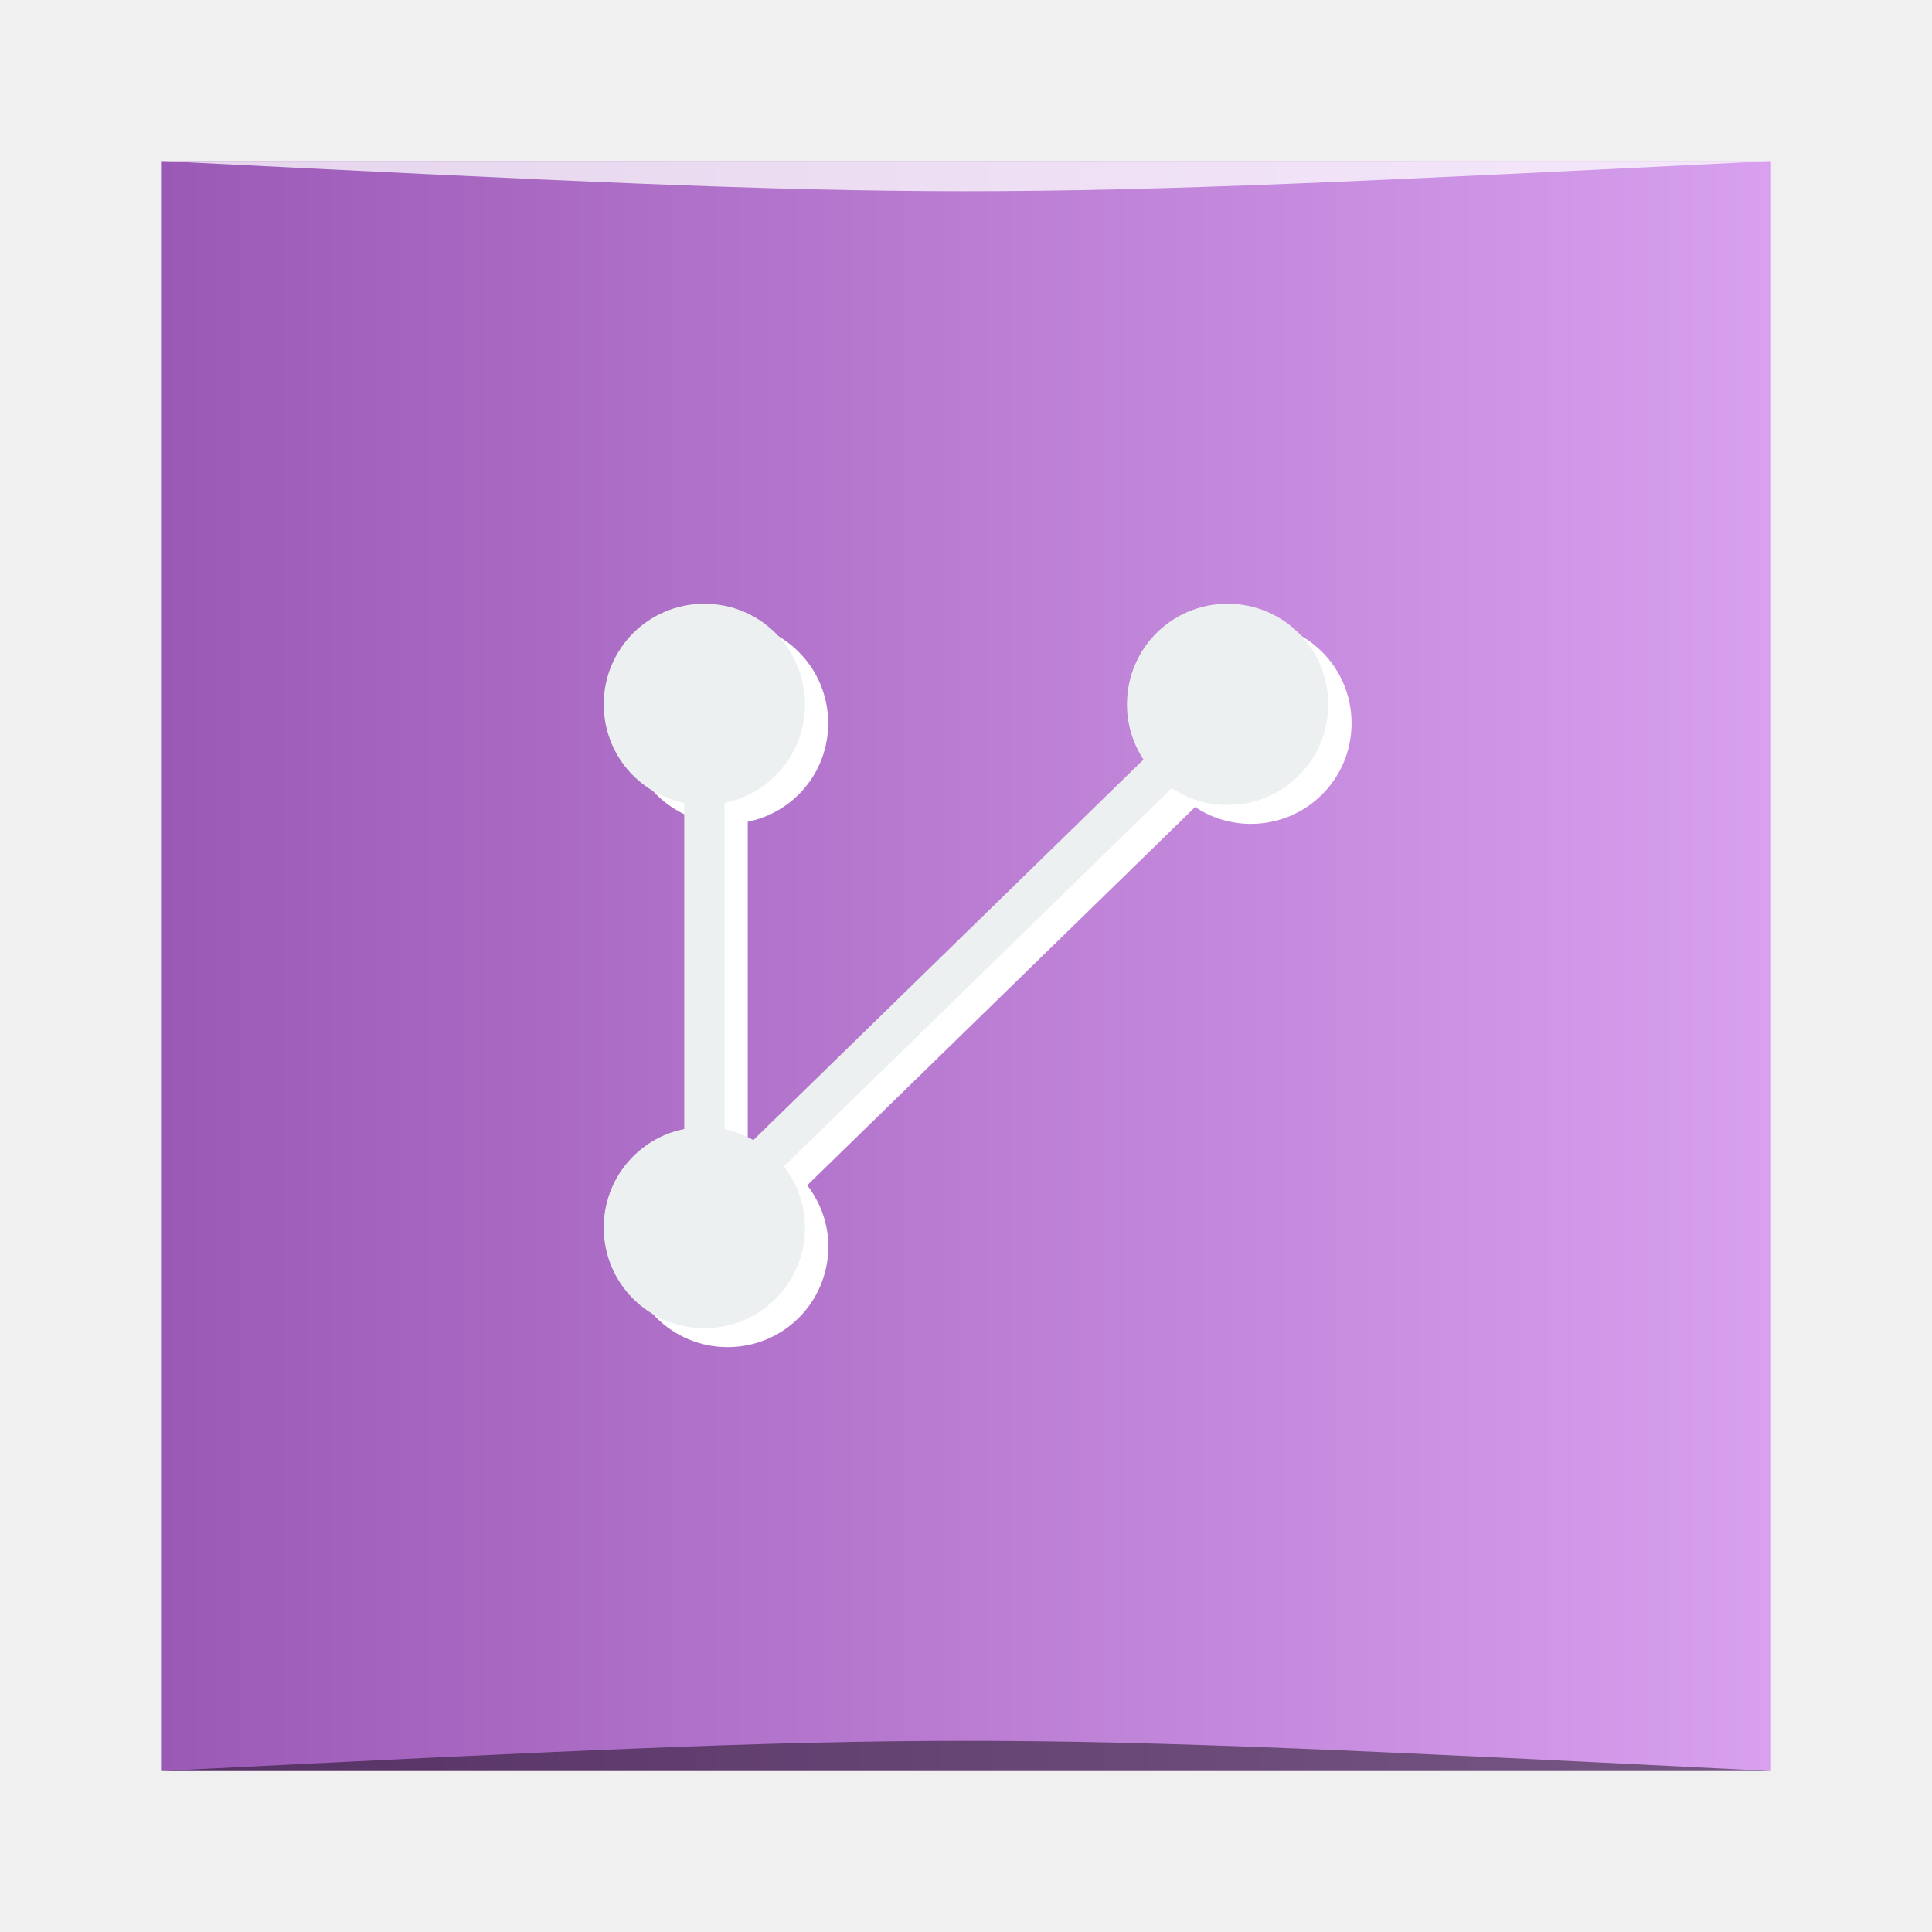
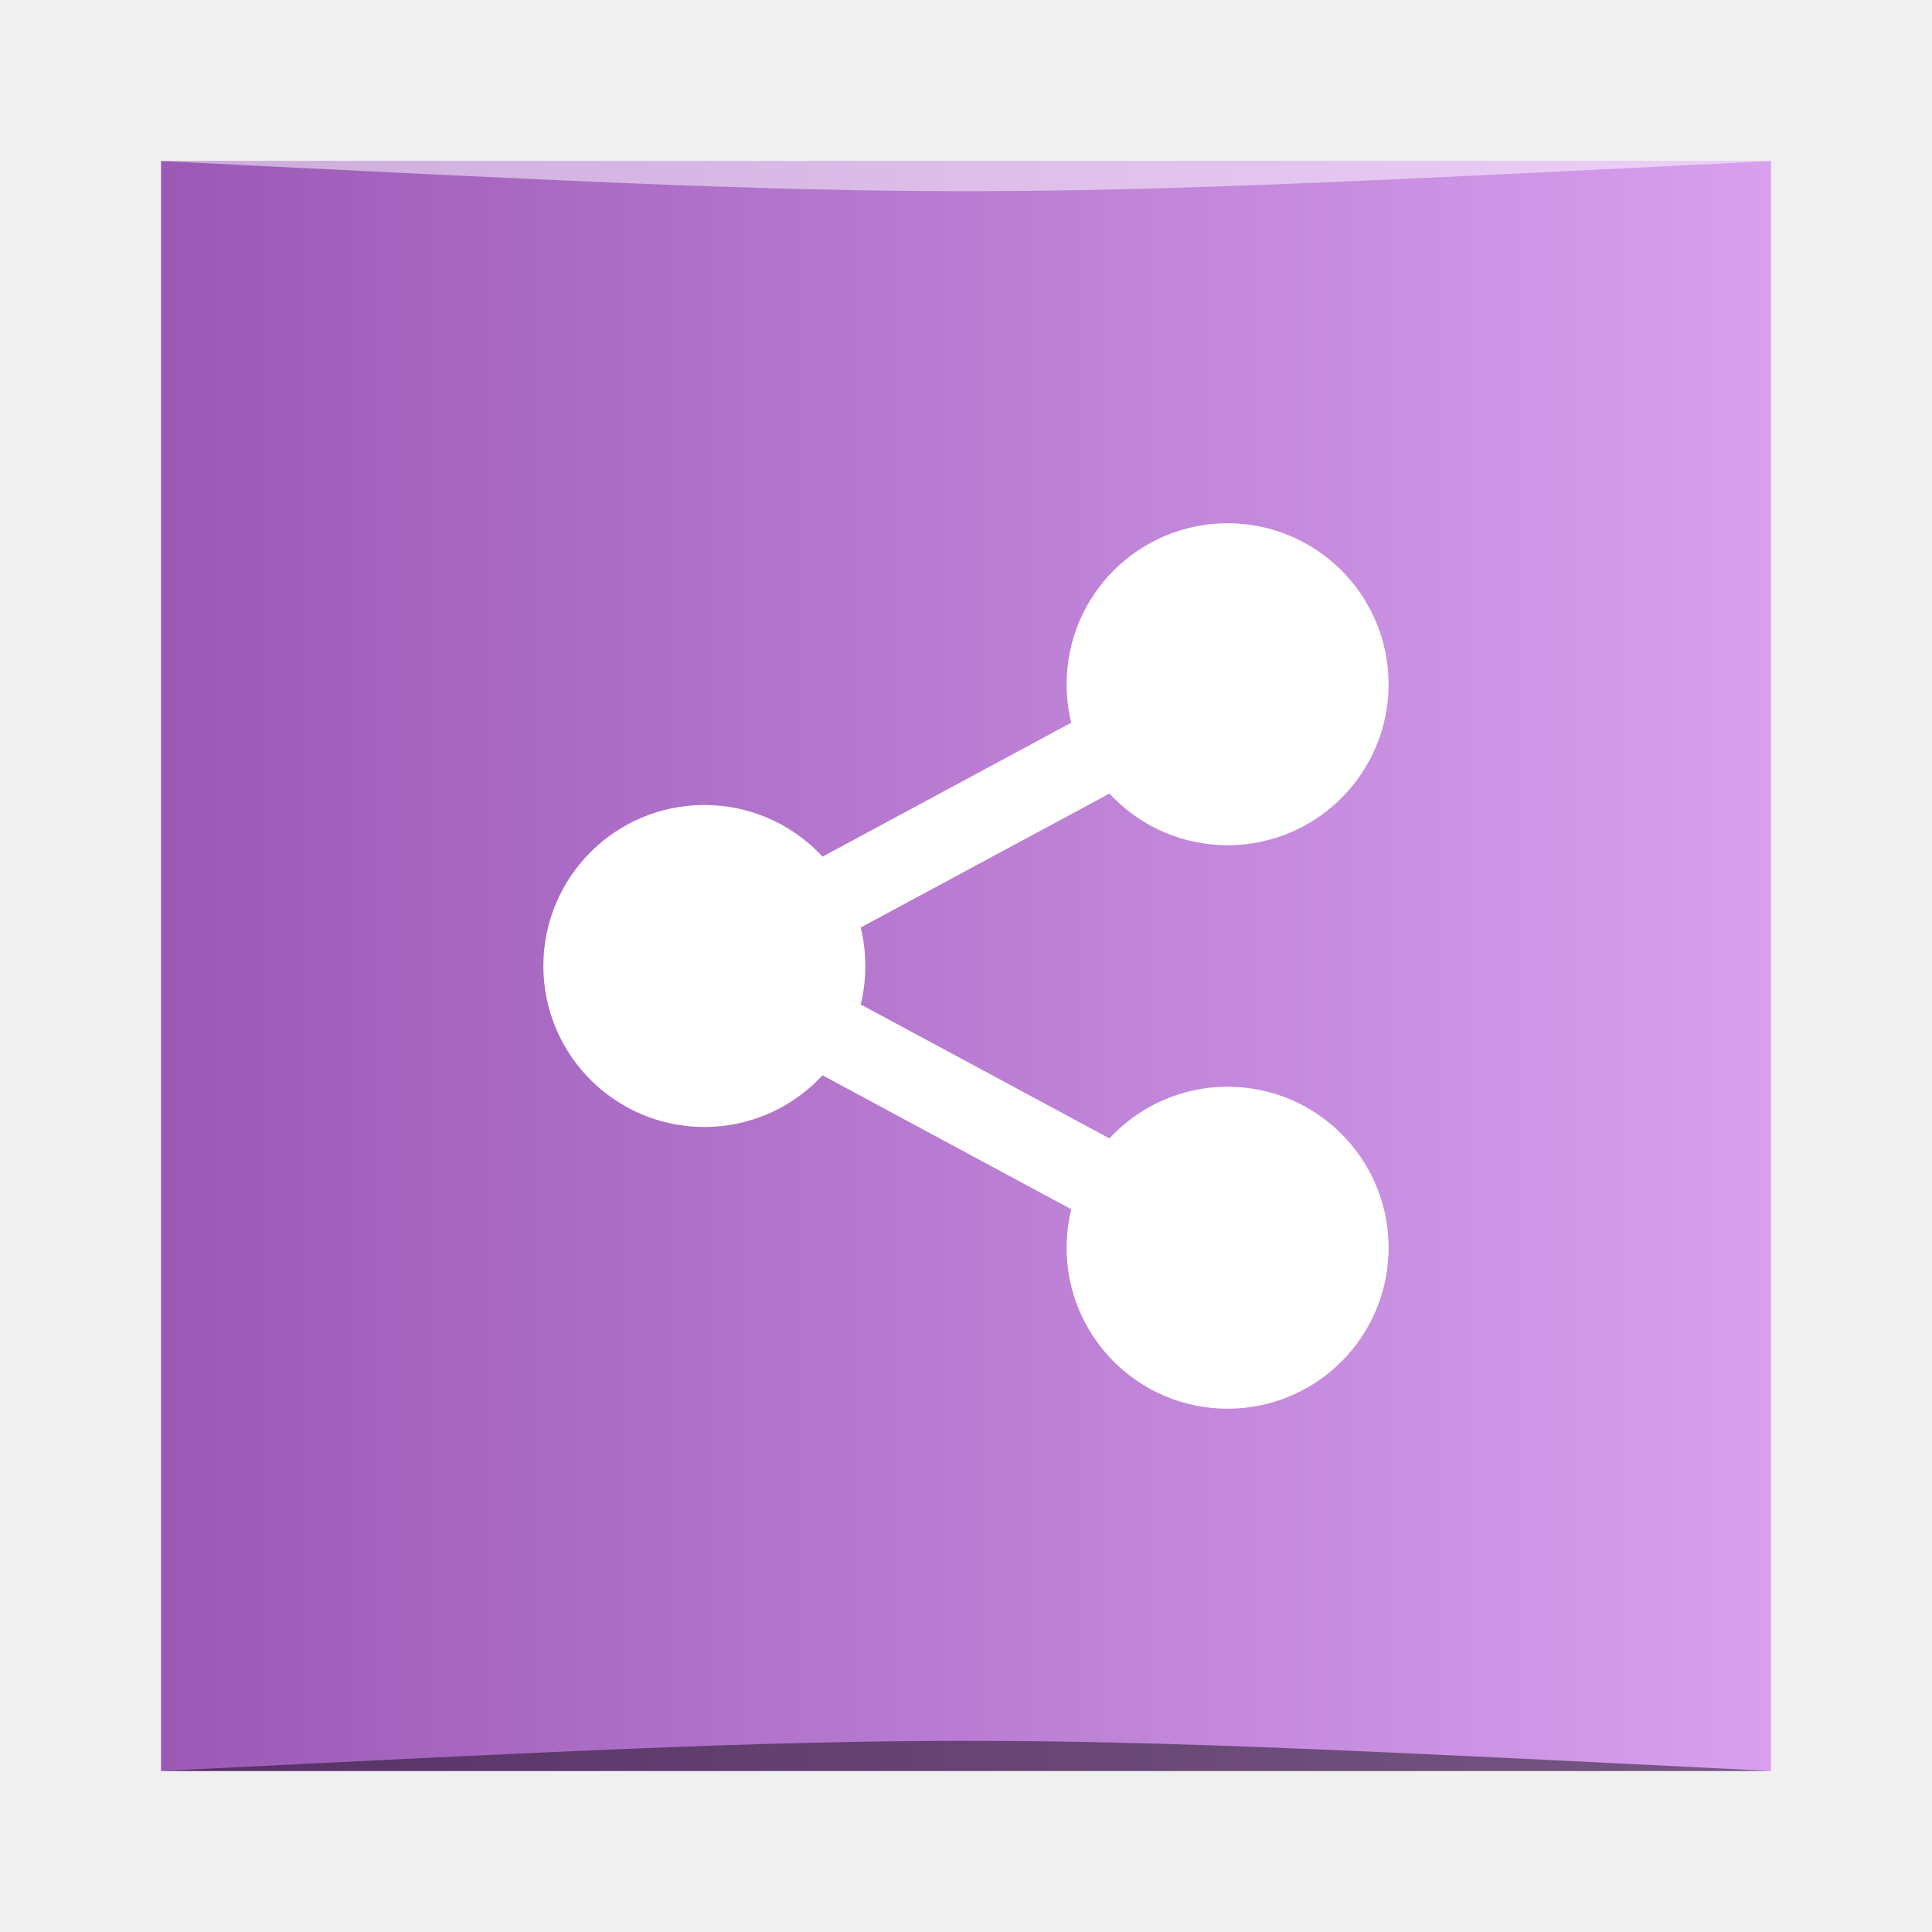
<svg xmlns="http://www.w3.org/2000/svg" xmlns:xlink="http://www.w3.org/1999/xlink" width="48" height="48" id="svg2" version="1.1" viewBox="0 0 13.547 13.547">
  <defs id="defs4">
    <linearGradient id="linearGradient3772">
      <stop style="stop-color:#9b59b6;stop-opacity:1;" offset="0" id="stop3774" />
      <stop style="stop-color:#d8a0ef;stop-opacity:1;" offset="1" id="stop3776" />
    </linearGradient>
    <linearGradient xlink:href="#linearGradient3772" id="linearGradient3778" x1="-36.99" y1="404.618" x2="-25.701" y2="404.618" gradientUnits="userSpaceOnUse" />
  </defs>
  <g id="layer1" transform="translate(38.11915,-397.8449)">
    <rect style="fill:url(#linearGradient3778);fill-opacity:1.0;stroke:none" id="rect4118" width="11.289" height="11.289" x="-36.99" y="398.974" ry="1.3738293e-07" />
-     <path id="path3780" d="m -33.017,402.211 c -0.391,0 -0.706,0.315 -0.706,0.706 0,0.343 0.242,0.626 0.564,0.691 l 0,2.286 c -0.323,0.065 -0.564,0.349 -0.564,0.691 0,0.391 0.315,0.706 0.706,0.706 0.391,0 0.706,-0.315 0.706,-0.706 0,-0.162 -0.056,-0.31 -0.148,-0.429 l 2.72,-2.652 c 0.112,0.074 0.246,0.118 0.391,0.118 0.391,0 0.706,-0.315 0.706,-0.706 0,-0.391 -0.315,-0.706 -0.706,-0.706 -0.391,0 -0.706,0.315 -0.706,0.706 0,0.143 0.043,0.276 0.116,0.387 l -2.736,2.668 c -0.063,-0.035 -0.13,-0.063 -0.202,-0.078 l 0,-2.286 c 0.323,-0.065 0.564,-0.349 0.564,-0.691 0,-0.391 -0.315,-0.706 -0.706,-0.706 z" style="fill:#ffffff;fill-opacity:1;stroke:none" />
-     <path style="fill:#ecf0f1;fill-opacity:1;stroke:none" d="M 17.5 15 C 16.115 15 15 16.115 15 17.5 C 15 18.714 15.856 19.719 17 19.949 L 17 28.051 C 15.856 28.281 15 29.286 15 30.5 C 15 31.885 16.115 33 17.5 33 C 18.885 33 20 31.885 20 30.5 C 20 29.925 19.801 29.402 19.477 28.98 L 29.113 19.582 C 29.51 19.846 29.986 20 30.5 20 C 31.885 20 33 18.885 33 17.5 C 33 16.115 31.885 15 30.5 15 C 29.115 15 28 16.115 28 17.5 C 28 18.008 28.152 18.478 28.41 18.871 L 18.717 28.326 C 18.495 28.202 18.258 28.103 18 28.051 L 18 19.949 C 19.144 19.719 20 18.714 20 17.5 C 20 16.115 18.885 15 17.5 15 z " transform="matrix(0.2822223,0,0,0.2822223,-38.11915,397.8449)" id="rect4120" />
    <path style="fill:#000000;fill-opacity:1;stroke:none;opacity:0.45" d="m -36.99,410.263 11.289,7e-5 c -5.644,-0.282 -5.644,-0.282 -11.289,0 z" id="path3800" />
-     <path id="path3804" d="m -36.99,398.974 11.289,-7e-5 c -5.644,0.282 -5.644,0.282 -11.289,0 z" style="opacity:0.75;fill:#ffffff;fill-opacity:1;stroke:none" />
+     <path id="path3804" d="m -36.99,398.974 11.289,-7e-5 c -5.644,0.282 -5.644,0.282 -11.289,0 z" style="opacity:0.5;fill:#ffffff;fill-opacity:1;stroke:none" />
+     <g transform="matrix(0.2822222,0,0,0.2822222,-78.33582,331.2405)" style="display:inline;enable-background:new" id="g4763">
+       <circle r="3" cy="260" cx="160" id="path4755" style="opacity:1;fill:#ffffff;fill-opacity:1;stroke:#ffffff;stroke-width:2;stroke-linecap:round;stroke-linejoin:round;stroke-miterlimit:4;stroke-dasharray:none;stroke-opacity:1" />
+       <circle style="opacity:1;fill:#ffffff;fill-opacity:1;stroke:#ffffff;stroke-width:2;stroke-linecap:round;stroke-linejoin:round;stroke-miterlimit:4;stroke-dasharray:none;stroke-opacity:1" id="circle4757" cx="173" cy="253" r="3" />
+       <circle r="3" cy="267" cx="173" id="circle4759" style="opacity:1;fill:#ffffff;fill-opacity:1;stroke:#ffffff;stroke-width:2;stroke-linecap:round;stroke-linejoin:round;stroke-miterlimit:4;stroke-dasharray:none;stroke-opacity:1" />
+       <path id="path4761" d="m 173,253 -13,7 13,7" style="fill:none;fill-rule:evenodd;stroke:#ffffff;stroke-width:2;stroke-linecap:round;stroke-linejoin:round;stroke-miterlimit:4;stroke-dasharray:none;stroke-opacity:1" />
+     </g>
  </g>
</svg>
